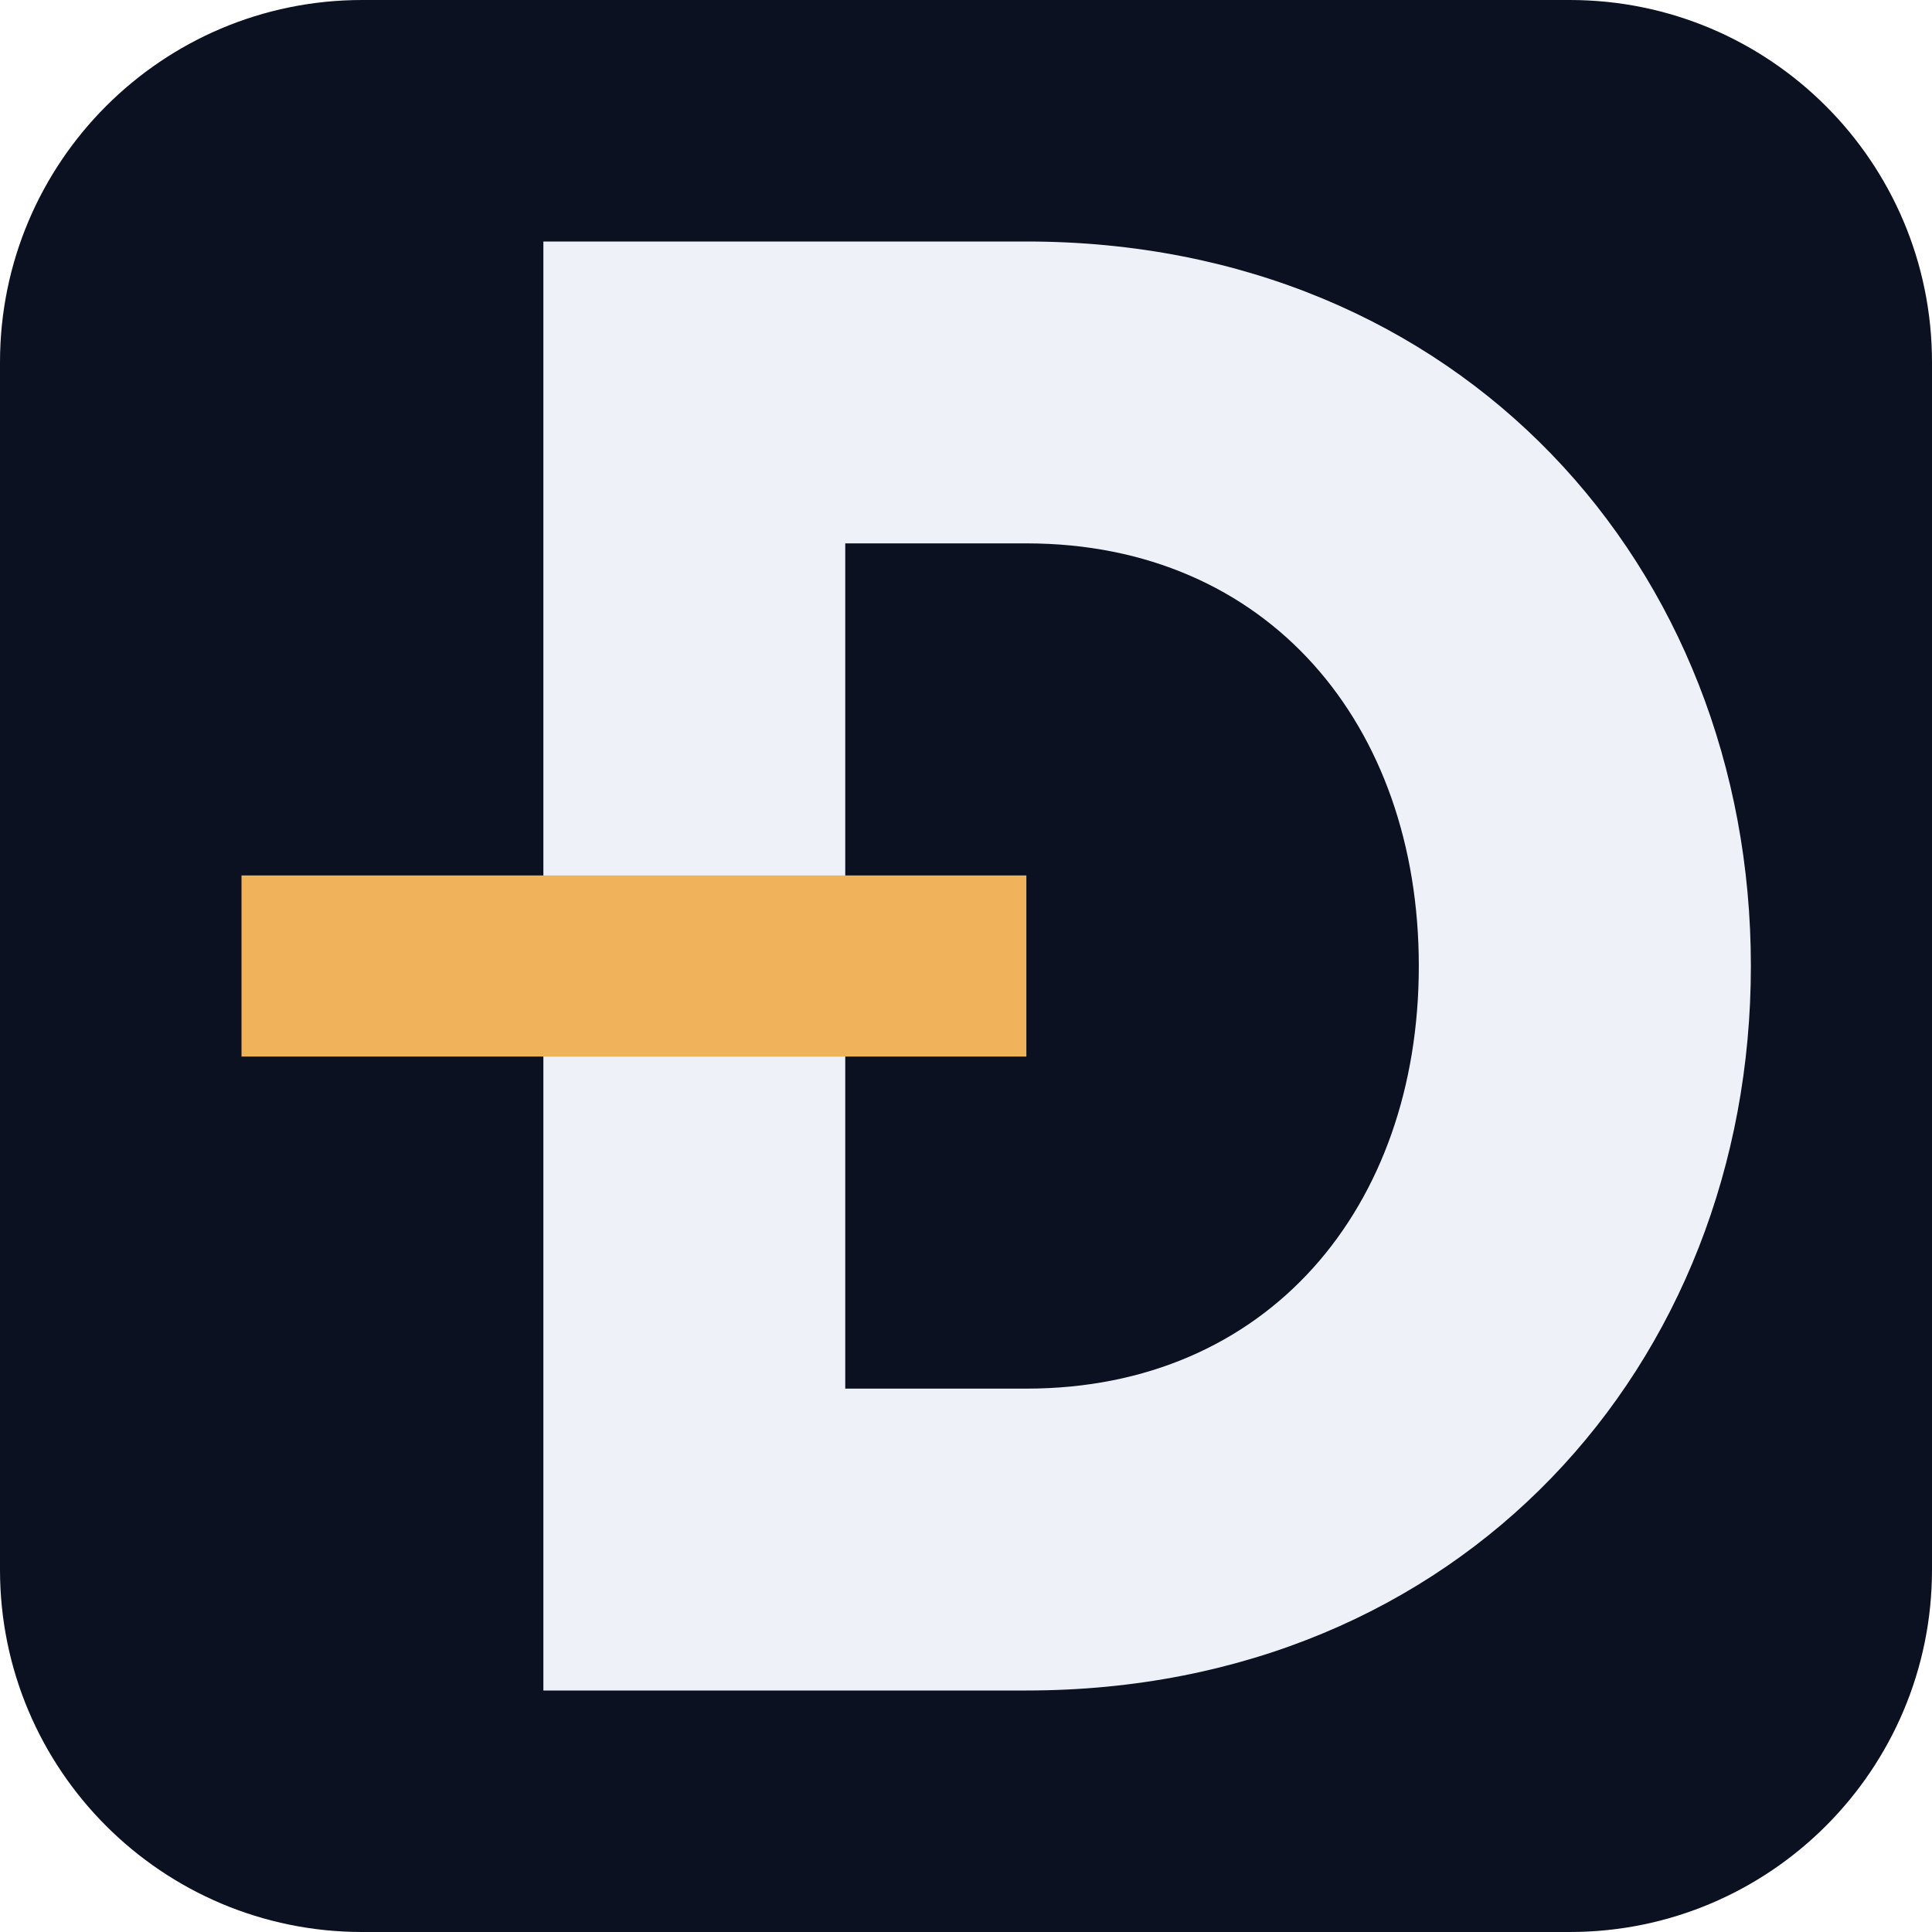
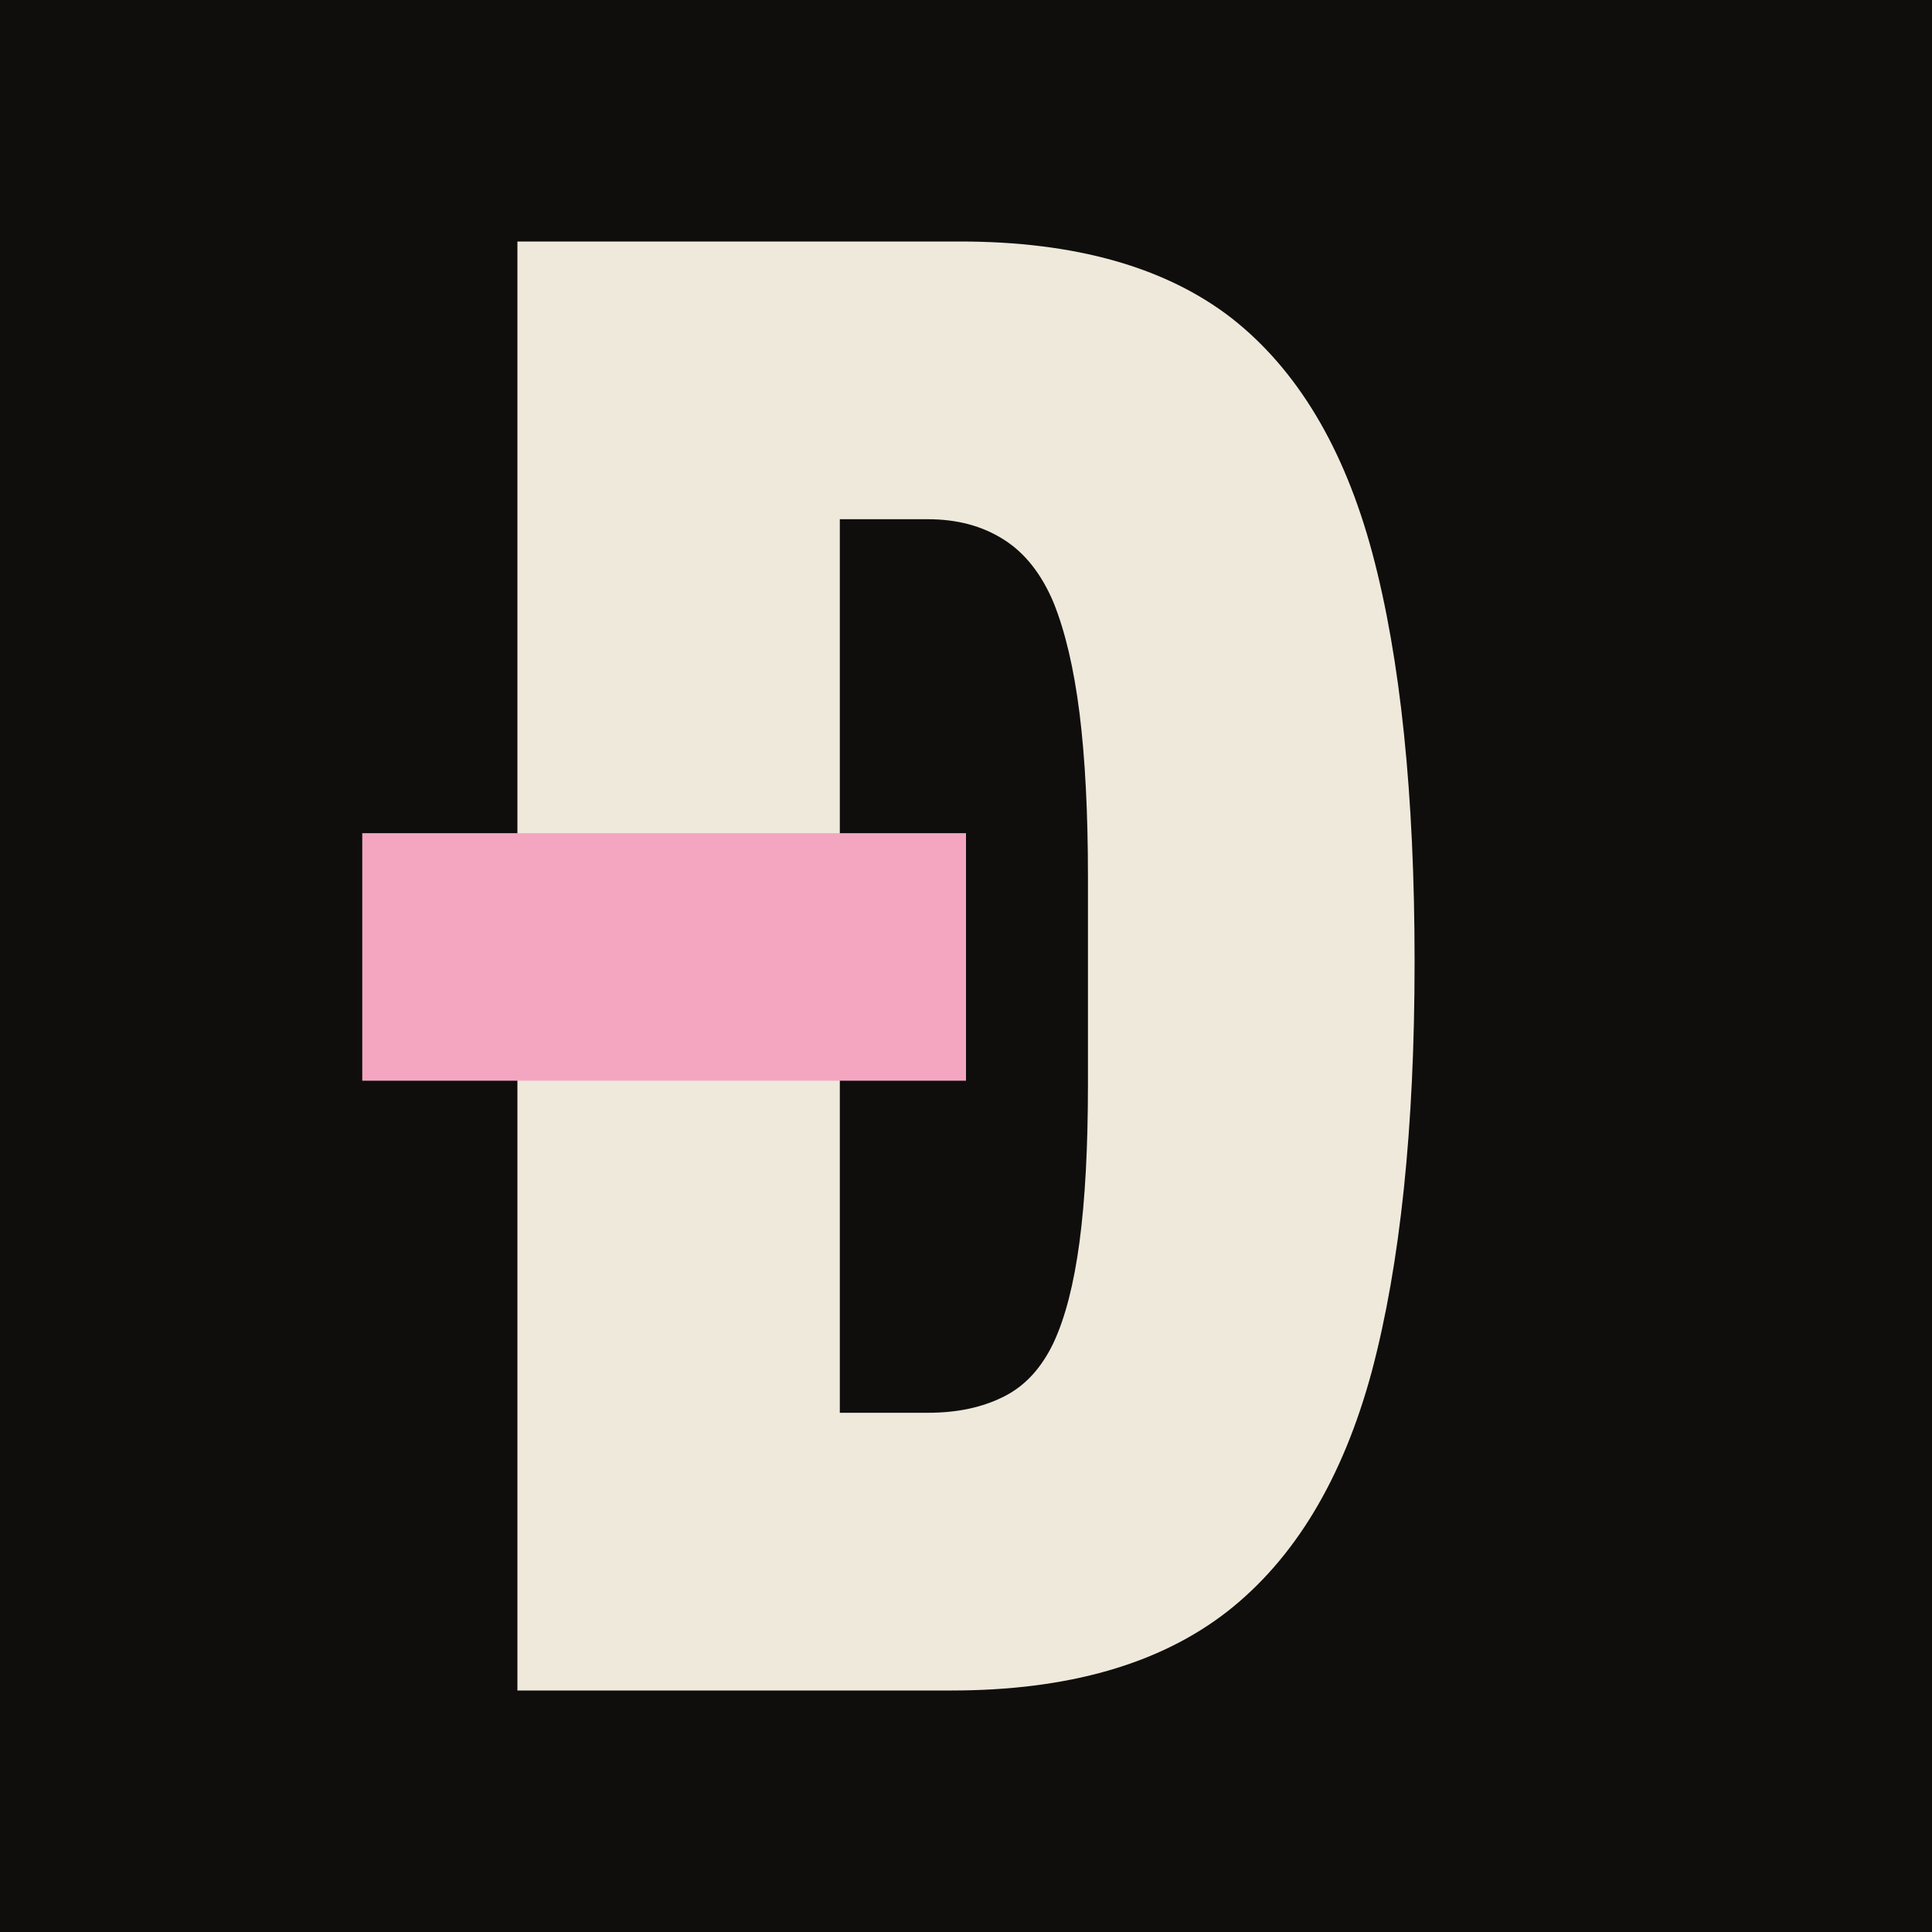
<svg xmlns="http://www.w3.org/2000/svg" viewBox="0 0 32 32">
-   <rect width="32" height="32" rx="6" fill="#0B1120" />
-   <path fill="#EEF1F7" fill-rule="evenodd" d="M9 4h8c7.2 0 12 5.4 12 12s-4.8 12-12 12H9zm5 5v14h3c4 0 6.5-3 6.5-7S21 9 17 9z" />
-   <rect x="4" y="14.5" width="13" height="3" fill="#F0B25A" />
+   <rect width="32" height="32" fill="#0F0E0C" />
+   <path fill="#EFE9DC" d="M8.57 28V4H15.9Q18.76 4 20.4 5.27Q22.03 6.55 22.73 9.16Q23.43 11.78 23.43 15.93Q23.43 20.05 22.72 22.72Q22 25.38 20.33 26.69Q18.65 28 15.76 28ZM13.91 23.4H15.37Q16.1 23.4 16.63 23.13Q17.15 22.87 17.45 22.24Q17.74 21.62 17.88 20.57Q18.02 19.52 18.02 17.95V14.53Q18.02 12.93 17.88 11.81Q17.74 10.7 17.45 9.98Q17.15 9.27 16.63 8.94Q16.1 8.6 15.37 8.6H13.91Z" />
+   <rect x="6" y="13.8" width="10" height="4.1" fill="#F4A6C1" />
</svg>
